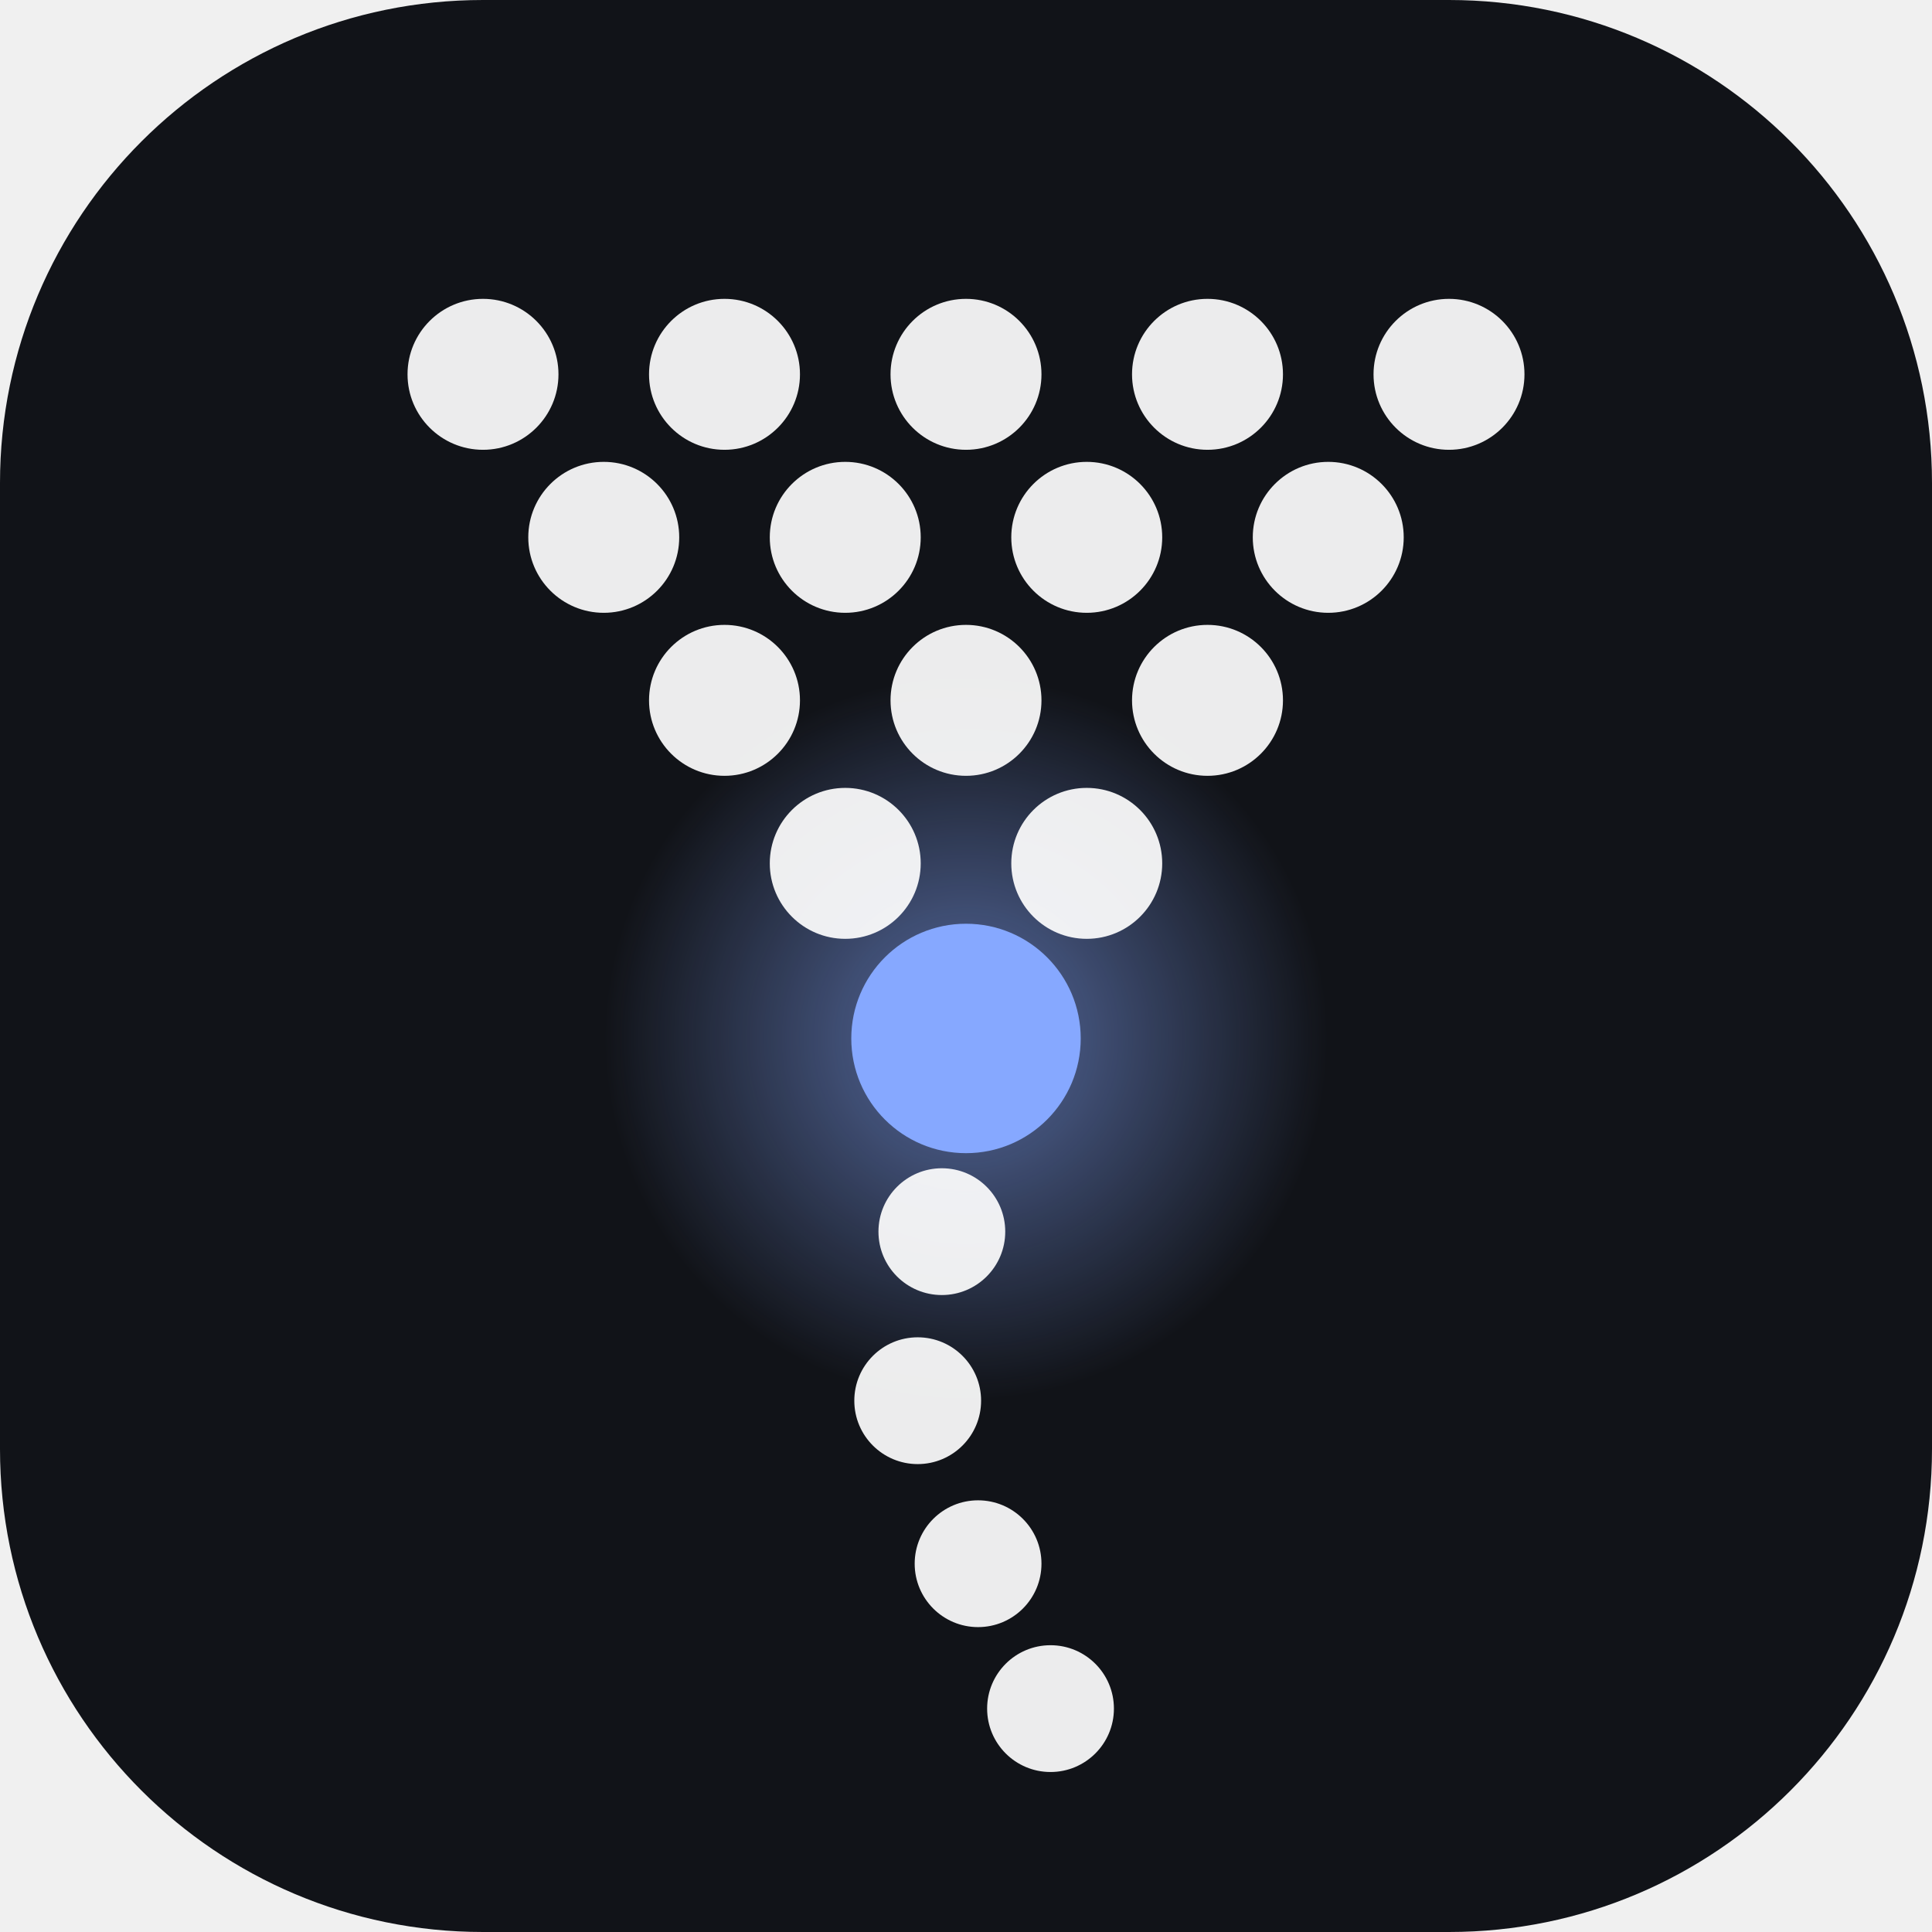
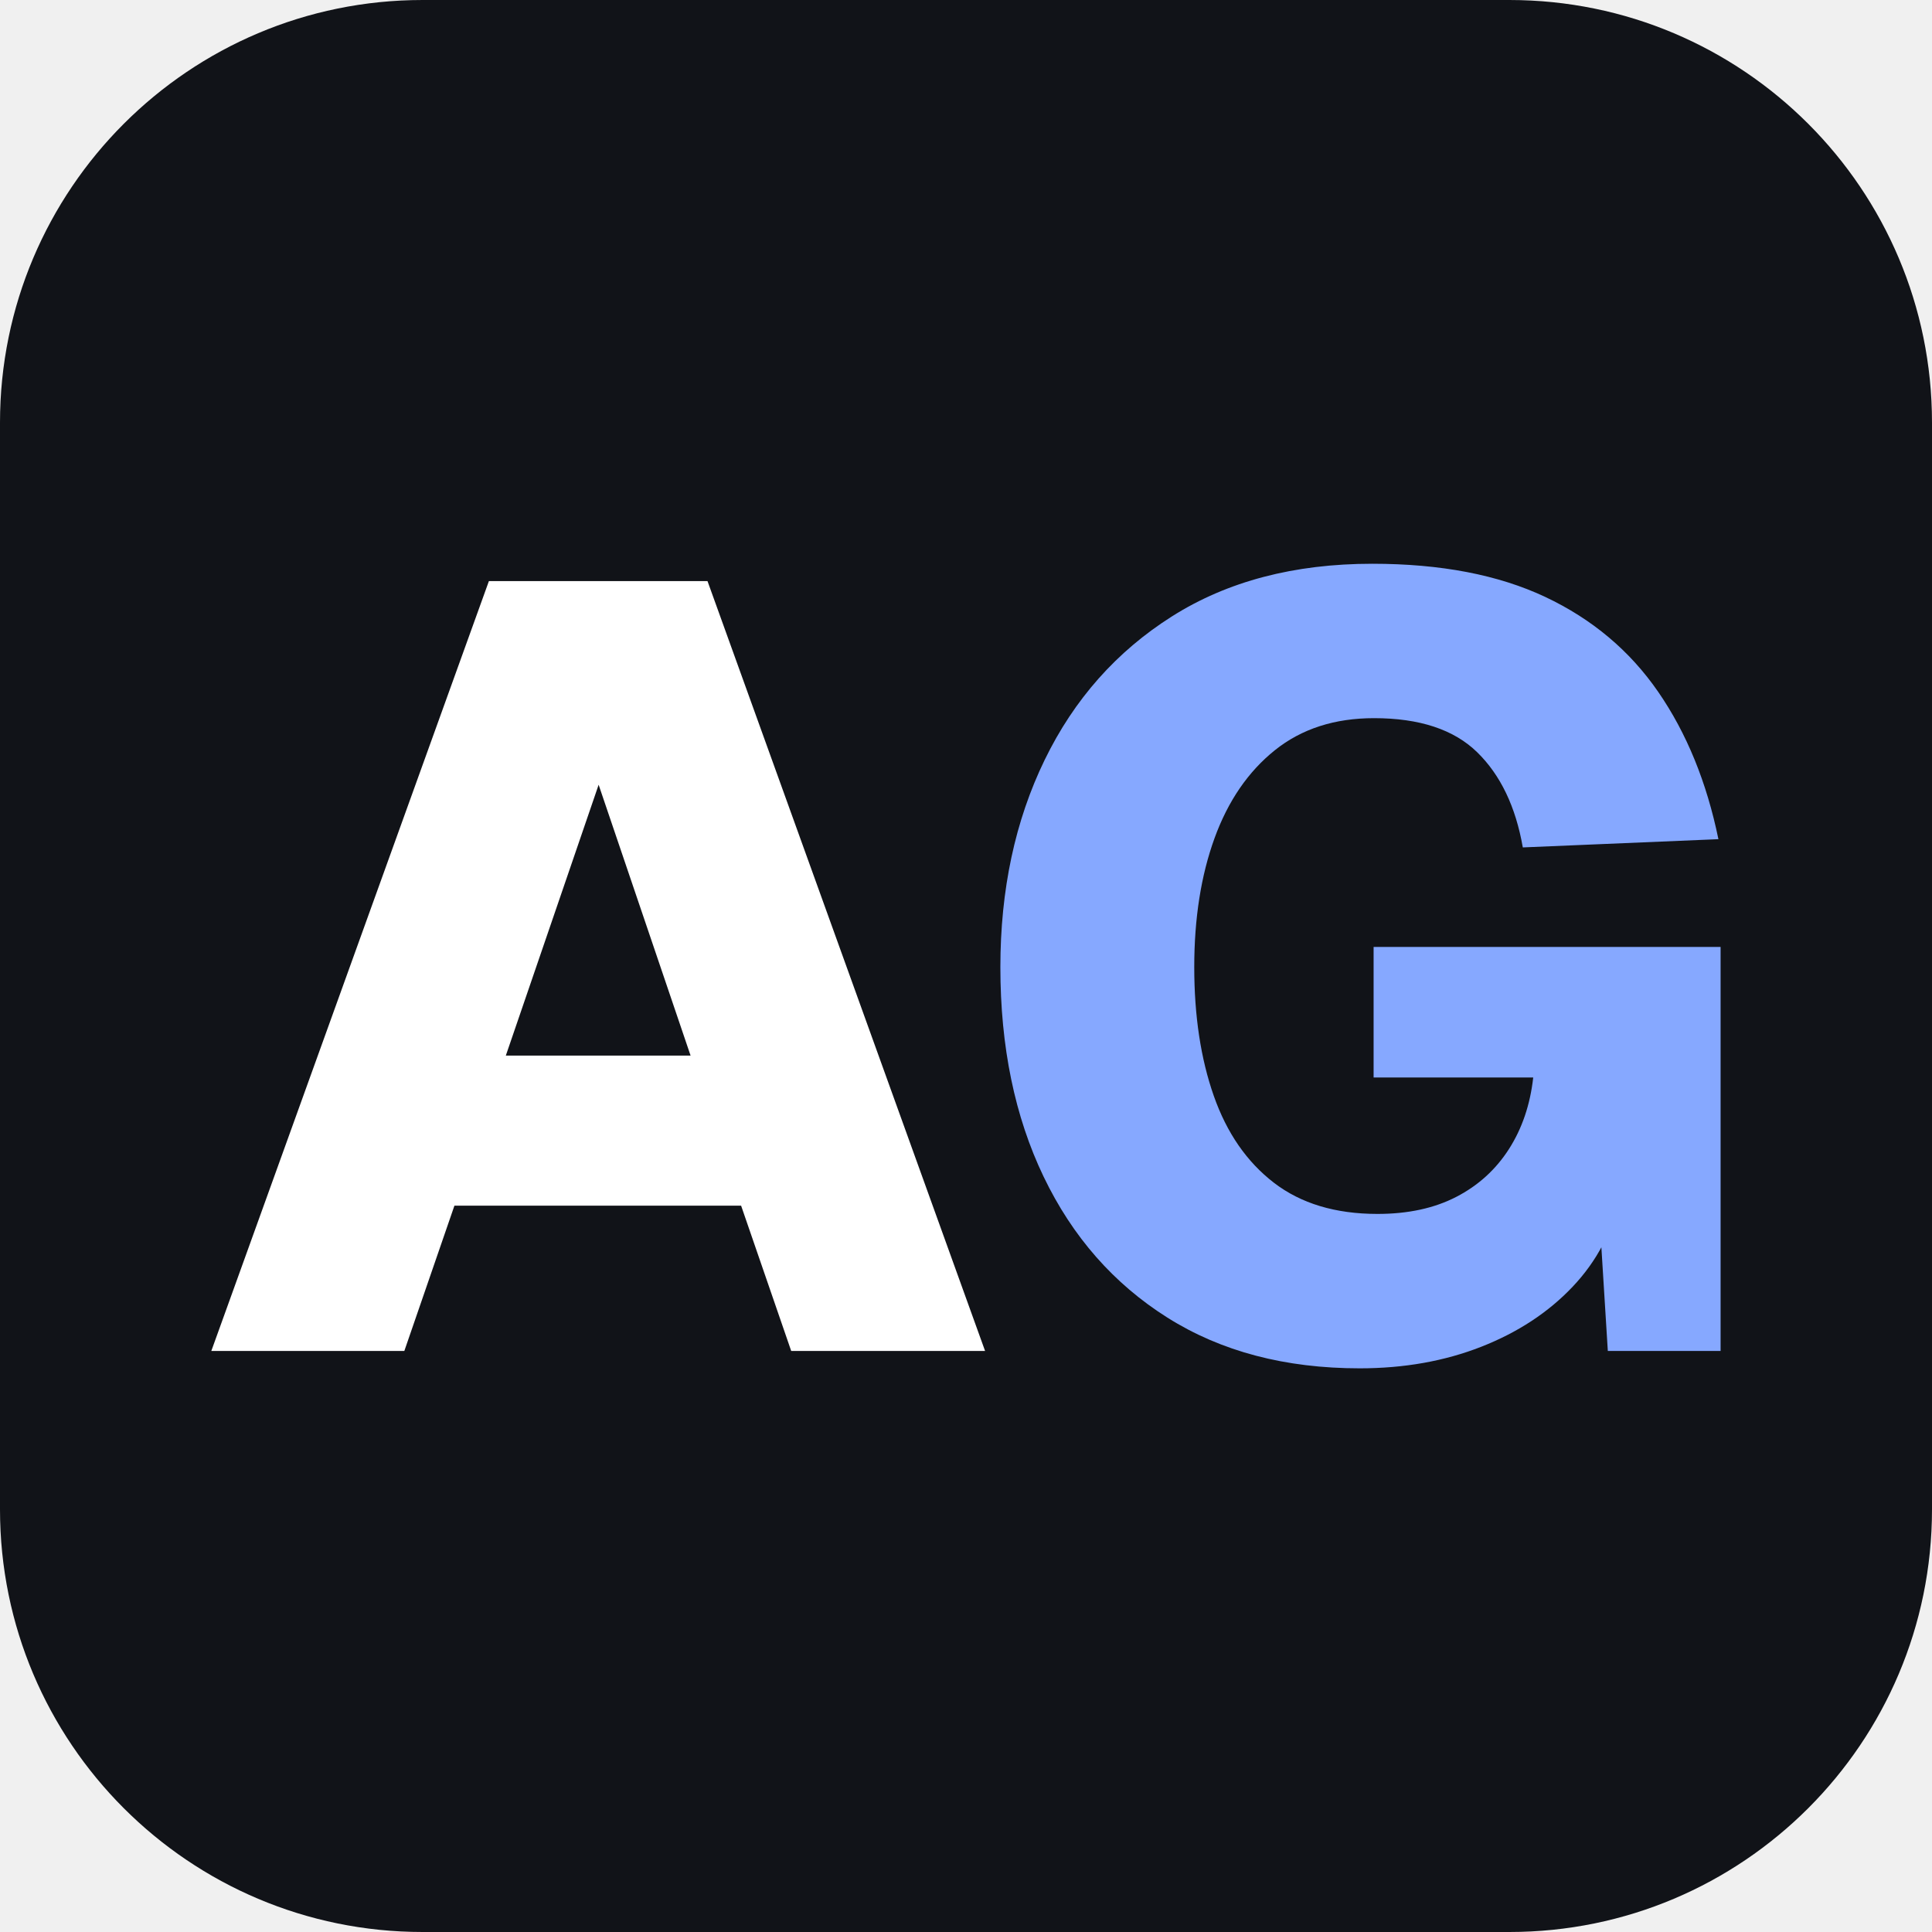
- <svg xmlns="http://www.w3.org/2000/svg" viewBox="0 0 32 32">
-   <defs>
-     <radialGradient id="g" cx="50%" cy="50%" r="50%">
-       <stop offset="0" stop-color="#86a8ff" stop-opacity=".6" />
-       <stop offset="1" stop-color="#86a8ff" stop-opacity="0" />
-     </radialGradient>
-   </defs>
-   <rect width="32" height="32" rx="8" fill="#111318" />
-   <circle cx="16" cy="17.2" r="6" fill="url(#g)" />
-   <circle cx="8" cy="6.2" r="1.25" fill="#ffffff" fill-opacity=".92" />
-   <circle cx="12" cy="6.2" r="1.25" fill="#ffffff" fill-opacity=".92" />
-   <circle cx="16" cy="6.2" r="1.25" fill="#ffffff" fill-opacity=".92" />
-   <circle cx="20" cy="6.2" r="1.25" fill="#ffffff" fill-opacity=".92" />
-   <circle cx="24" cy="6.2" r="1.25" fill="#ffffff" fill-opacity=".92" />
-   <circle cx="10" cy="8.9" r="1.25" fill="#ffffff" fill-opacity=".92" />
-   <circle cx="14" cy="8.9" r="1.25" fill="#ffffff" fill-opacity=".92" />
-   <circle cx="18" cy="8.9" r="1.25" fill="#ffffff" fill-opacity=".92" />
-   <circle cx="22" cy="8.9" r="1.25" fill="#ffffff" fill-opacity=".92" />
-   <circle cx="12" cy="11.6" r="1.25" fill="#ffffff" fill-opacity=".92" />
-   <circle cx="16" cy="11.6" r="1.25" fill="#ffffff" fill-opacity=".92" />
-   <circle cx="20" cy="11.6" r="1.25" fill="#ffffff" fill-opacity=".92" />
-   <circle cx="14" cy="14.3" r="1.25" fill="#ffffff" fill-opacity=".92" />
-   <circle cx="18" cy="14.3" r="1.25" fill="#ffffff" fill-opacity=".92" />
-   <circle cx="15.6" cy="20.4" r="1.05" fill="#ffffff" fill-opacity=".92" />
-   <circle cx="15.2" cy="23.2" r="1.05" fill="#ffffff" fill-opacity=".92" />
-   <circle cx="16.2" cy="25.9" r="1.05" fill="#ffffff" fill-opacity=".92" />
-   <circle cx="17.4" cy="28.3" r="1.05" fill="#ffffff" fill-opacity=".92" />
-   <circle cx="16" cy="17.2" r="1.9" fill="#86a8ff" />
+ <svg xmlns="http://www.w3.org/2000/svg" viewBox="0 0 64 64">
+   <rect width="64" height="64" rx="14" fill="#111318" />
+   <path transform="matrix(0.03592 0 0 -0.03592 6.339 44.753)" fill="#ffffff" d="M18.4 0 274.4 710H476L732 0H553.2L507 134H242.6L196.4 0ZM290 272.4H460.4L375.6 522.2Z" />
+   <path transform="matrix(0.03592 0 0 -0.03592 31.666 44.753)" fill="#86a8ff" d="M372.4 -16Q269.2 -16 195 30.8Q120.8 77.6 80.9 160.7Q41 243.8 41 354Q41 461 81.8 545Q122.6 629 199.3 677.5Q276 726 384 726Q478.6 726 543.5 695.4Q608.4 664.8 647.7 607.8Q687 550.8 703.2 472L522.8 464.4Q513 520.6 480.8 552.1Q448.6 583.6 385.6 583.6Q331 583.6 294.1 554Q257.2 524.4 238.5 472.9Q219.8 421.4 219.8 354Q219.8 286.6 237.8 235.3Q255.8 184 293.2 155.2Q330.6 126.4 388.8 126.4Q431 126.4 461.4 142.1Q491.8 157.8 510 186.2Q528.2 214.6 532.4 252.2H385.2V372.6H705.2V0H601.2L592 148L612 142Q602.4 94.8 568.8 59.3Q535.2 23.8 484.5 3.9Q433.8 -16 372.4 -16Z" />
</svg>
